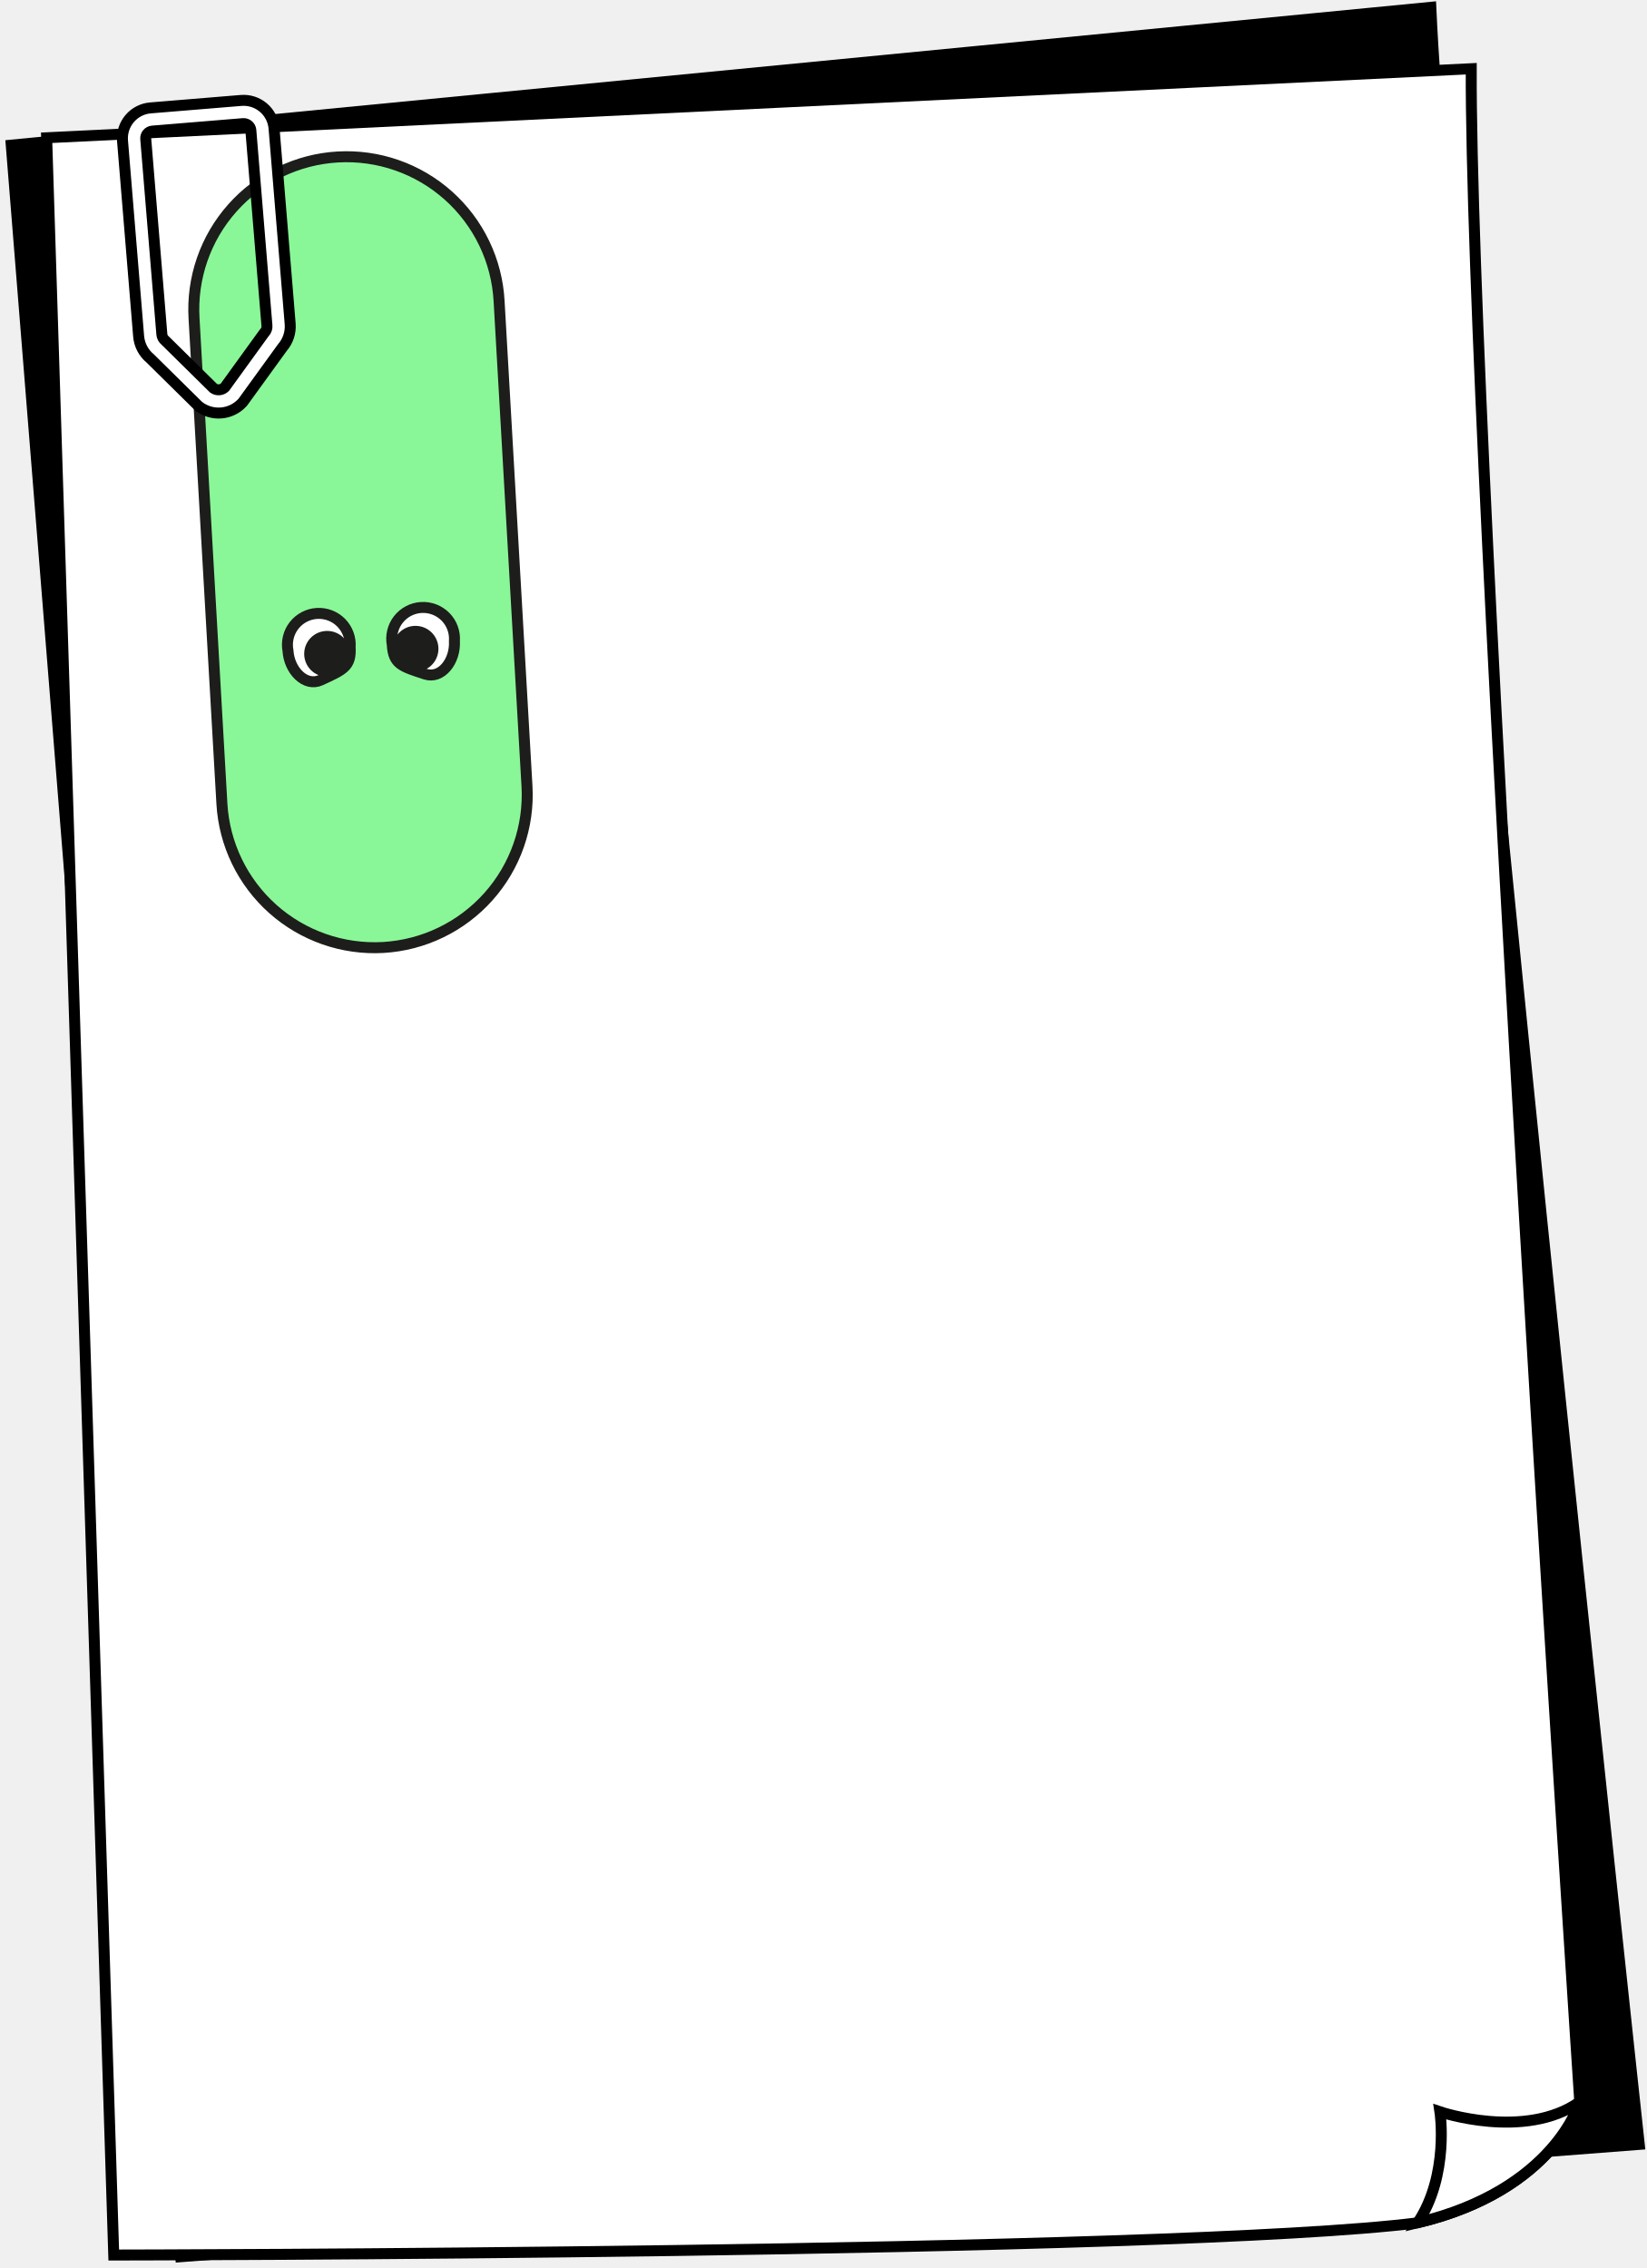
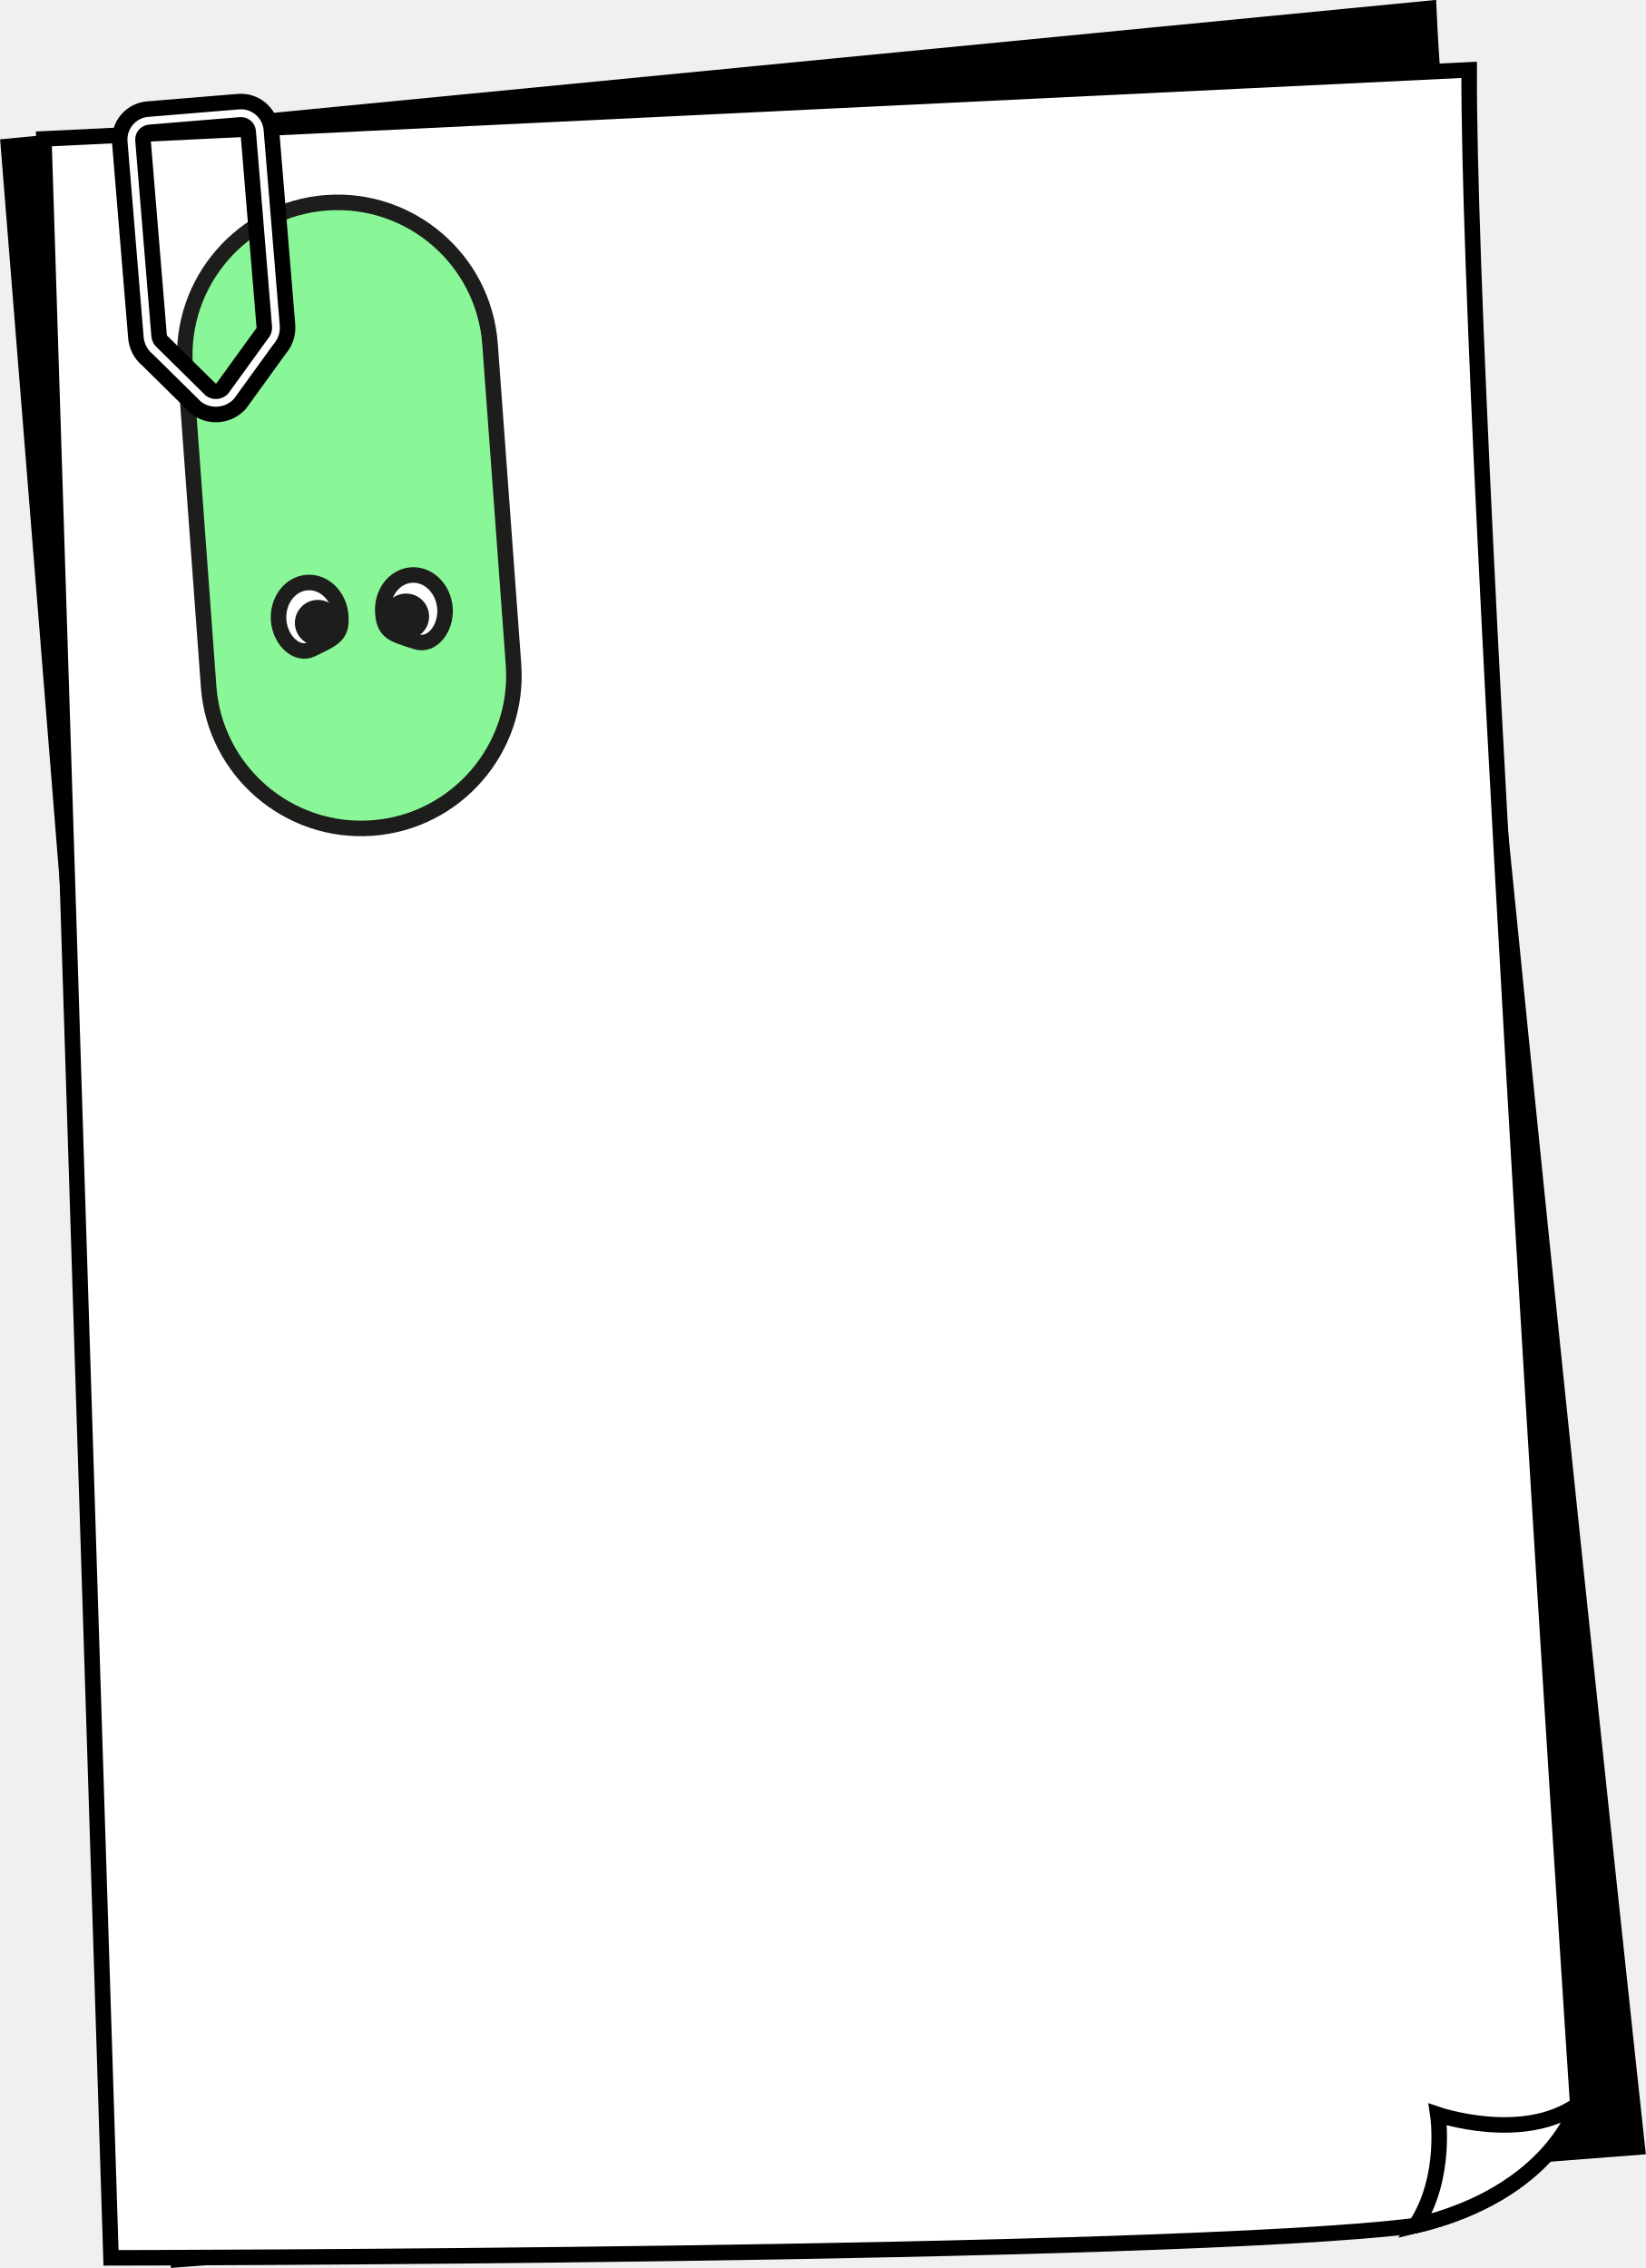
- <svg xmlns="http://www.w3.org/2000/svg" width="225" height="310" viewBox="0 0 225 310" fill="none">
-   <path d="M195.519 1L1.538 19.839L24.701 308.454L224 293.103C224 293.103 197.842 52.382 195.519 1Z" fill="black" stroke="black" stroke-width="1.5" stroke-miterlimit="10" />
-   <path d="M201.041 9.393L6.375 18.828L15.543 308.227C15.543 308.227 160.275 308.052 193.724 303.826C212.458 299.344 215.874 287.309 215.874 287.309C215.874 287.309 200.874 60.821 201.041 9.393Z" fill="white" stroke="black" stroke-width="1.5" stroke-miterlimit="10" />
-   <path d="M193.728 303.811C212.458 299.331 215.872 287.294 215.872 287.294C208.343 292.595 196.765 288.646 196.765 288.646C196.765 288.646 198.082 297.253 193.728 303.811Z" fill="white" stroke="black" stroke-width="1.5" stroke-miterlimit="10" />
-   <path d="M52.362 129.506C46.836 129.817 41.412 127.924 37.28 124.242C33.148 120.56 30.646 115.39 30.323 109.866L26.517 43.556C26.351 40.814 26.728 38.067 27.626 35.471C28.523 32.876 29.925 30.483 31.75 28.43C33.574 26.377 35.786 24.704 38.259 23.507C40.731 22.31 43.416 21.613 46.158 21.456C48.901 21.298 51.648 21.683 54.241 22.589C56.834 23.495 59.224 24.904 61.271 26.734C63.319 28.565 64.985 30.782 66.175 33.258C67.364 35.733 68.052 38.419 68.201 41.162L72.012 107.472C72.323 112.998 70.429 118.421 66.745 122.552C63.061 126.683 57.889 129.184 52.362 129.506Z" fill="#89F798" stroke="#1D1D1B" stroke-width="1.5" stroke-linecap="round" stroke-linejoin="round" />
-   <path d="M47.846 88.455C47.893 87.845 47.808 87.233 47.598 86.658C47.389 86.084 47.058 85.561 46.63 85.124C46.201 84.688 45.684 84.348 45.114 84.127C44.543 83.907 43.932 83.811 43.321 83.846C42.71 83.881 42.114 84.046 41.572 84.331C41.031 84.615 40.556 85.012 40.18 85.494C39.805 85.977 39.536 86.534 39.394 87.129C39.251 87.724 39.237 88.342 39.353 88.943C39.508 91.622 41.714 93.943 43.844 92.955C46.888 91.543 48 91.134 47.846 88.455Z" fill="white" stroke="#1D1D1B" stroke-width="1.5" stroke-linecap="round" stroke-linejoin="round" />
-   <path d="M44.704 92.509C46.436 92.509 47.84 91.105 47.84 89.373C47.84 87.641 46.436 86.237 44.704 86.237C42.971 86.237 41.567 87.641 41.567 89.373C41.567 91.105 42.971 92.509 44.704 92.509Z" fill="#1D1D1B" />
-   <path d="M53.603 88.124C53.488 87.524 53.502 86.906 53.645 86.312C53.788 85.718 54.056 85.161 54.432 84.679C54.807 84.197 55.282 83.801 55.823 83.517C56.364 83.233 56.96 83.068 57.57 83.033C58.181 82.998 58.791 83.093 59.362 83.314C59.932 83.534 60.449 83.873 60.877 84.309C61.306 84.745 61.636 85.267 61.846 85.841C62.056 86.415 62.141 87.027 62.095 87.637C62.249 90.317 60.324 92.874 58.094 92.136C54.908 91.083 53.757 90.805 53.603 88.124Z" fill="white" stroke="#1D1D1B" stroke-width="1.5" stroke-linecap="round" stroke-linejoin="round" />
-   <path d="M56.775 91.817C58.507 91.817 59.912 90.413 59.912 88.681C59.912 86.949 58.507 85.545 56.775 85.545C55.042 85.545 53.638 86.949 53.638 88.681C53.638 90.413 55.042 91.817 56.775 91.817Z" fill="#1D1D1B" />
-   <path d="M27.154 55.531L20.534 49.002C20.08 48.627 19.705 48.165 19.431 47.643C19.158 47.121 18.992 46.549 18.944 45.962L16.741 19.245C16.651 18.144 17.003 17.052 17.717 16.21C18.431 15.367 19.451 14.842 20.552 14.75L32.951 13.728C34.053 13.638 35.145 13.989 35.988 14.704C36.831 15.418 37.356 16.438 37.448 17.539L39.65 44.256C39.698 44.844 39.627 45.435 39.443 45.994C39.259 46.554 38.964 47.071 38.577 47.516L33.232 54.898L33.117 55.04C32.365 55.852 31.335 56.353 30.232 56.444C29.128 56.535 28.031 56.209 27.156 55.531H27.154ZM36.045 45.585L36.16 45.443C36.275 45.319 36.362 45.173 36.416 45.013C36.471 44.854 36.492 44.685 36.478 44.517L34.276 17.8C34.254 17.54 34.13 17.299 33.932 17.131C33.733 16.962 33.476 16.878 33.215 16.898L20.817 17.92C20.558 17.942 20.317 18.065 20.147 18.264C19.978 18.463 19.894 18.72 19.914 18.98L22.118 45.697C22.131 45.865 22.18 46.028 22.259 46.175C22.339 46.324 22.449 46.453 22.581 46.557L29.178 53.066C29.411 53.225 29.692 53.299 29.973 53.276C30.255 53.252 30.519 53.133 30.723 52.938L36.045 45.585Z" fill="white" stroke="black" stroke-width="1.5" stroke-miterlimit="10" />
+ <svg xmlns="http://www.w3.org/2000/svg" version="1.1" id="Calque_1" x="0px" y="0px" width="211.958px" height="292.165px" viewBox="0 0 211.958 292.165" enable-background="new 0 0 211.958 292.165" xml:space="preserve">
+   <g>
+     <g>
+       <path stroke="#000000" stroke-width="2" stroke-miterlimit="10" d="M184.011,1.085L1.091,18.854L22.933,291.08l187.935-14.479    C210.868,276.601,186.2,49.549,184.011,1.085z" />
+       <path fill="#FFFFFF" stroke="#000000" stroke-width="2" stroke-miterlimit="10" d="M189.217,8.997L5.652,17.893l8.645,272.964    c0,0,136.479-0.165,168.021-4.151c17.666-4.228,20.887-15.579,20.887-15.579S189.059,57.509,189.217,8.997z" />
+       <path fill="#FFFFFF" stroke="#000000" stroke-width="2" stroke-miterlimit="10" d="M182.321,286.704    c17.663-4.225,20.881-15.578,20.881-15.578c-7.103,5.001-18.016,1.275-18.016,1.275S186.427,280.516,182.321,286.704z" />
+     </g>
+     <g>
+       <path fill="#89F798" stroke="#1D1D1B" stroke-width="2" stroke-linecap="round" stroke-linejoin="round" stroke-miterlimit="10" d="    M47.918,106.67c-10.827,0.78-20.269-7.394-21.049-18.221l-3.024-41.281c-0.78-10.827,7.394-20.269,18.221-21.049    s20.269,7.394,21.049,18.221l3.024,41.281C66.919,96.448,58.745,105.891,47.918,106.67z" />
+       <g>
+         <path fill="#FFFFFF" stroke="#1D1D1B" stroke-width="2" stroke-linecap="round" stroke-linejoin="round" stroke-miterlimit="10" d="     M43.886,79.328c-0.182-2.525-2.12-4.443-4.33-4.284c-2.209,0.159-3.853,2.335-3.671,4.86c0.182,2.525,2.294,4.684,4.289,3.722     C43.025,82.253,44.068,81.853,43.886,79.328z" />
+         <circle fill="#1D1D1B" cx="40.935" cy="80.237" r="2.958" />
+         <path fill="#FFFFFF" stroke="#1D1D1B" stroke-width="2" stroke-linecap="round" stroke-linejoin="round" stroke-miterlimit="10" d="     M49.309,78.937c-0.182-2.525,1.462-4.701,3.671-4.86c2.209-0.159,4.148,1.759,4.33,4.284c0.182,2.525-1.599,4.964-3.712,4.299     C50.581,81.709,49.491,81.462,49.309,78.937z" />
+         <circle fill="#1D1D1B" cx="52.307" cy="79.418" r="2.958" />
+       </g>
+     </g>
+     <path fill="#FFFFFF" stroke="#000000" stroke-width="2" stroke-miterlimit="10" d="M25.246,52.519l-6.242-6.158   c-0.864-0.71-1.41-1.749-1.502-2.867l-2.077-25.197c-0.178-2.16,1.435-4.062,3.594-4.24l11.692-0.964   c2.16-0.178,4.062,1.434,4.24,3.594l2.077,25.197c0.092,1.117-0.277,2.232-1.013,3.075l-5.04,6.962l-0.109,0.134   c-0.728,0.793-1.709,1.241-2.721,1.325C27.136,53.464,26.095,53.182,25.246,52.519z M33.631,43.138l0.109-0.133   c0.217-0.236,0.326-0.555,0.299-0.873l-2.077-25.197c-0.042-0.511-0.493-0.893-1.004-0.851l-11.692,0.964   c-0.511,0.042-0.893,0.493-0.851,1.004l2.077,25.197c0.026,0.319,0.186,0.615,0.437,0.812l6.222,6.139   c0.45,0.31,1.066,0.258,1.457-0.12L33.631,43.138z" />
+   </g>
</svg>
